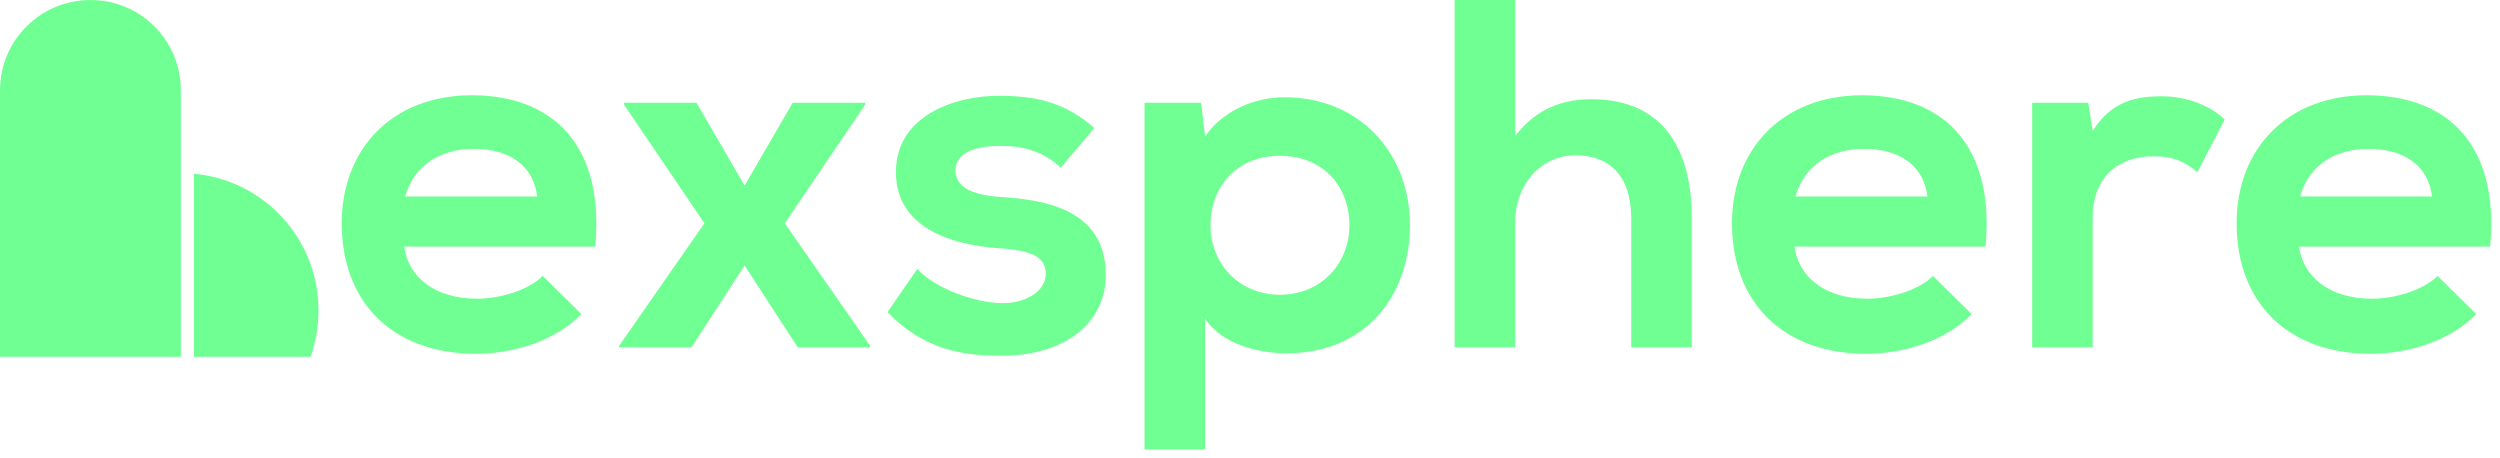
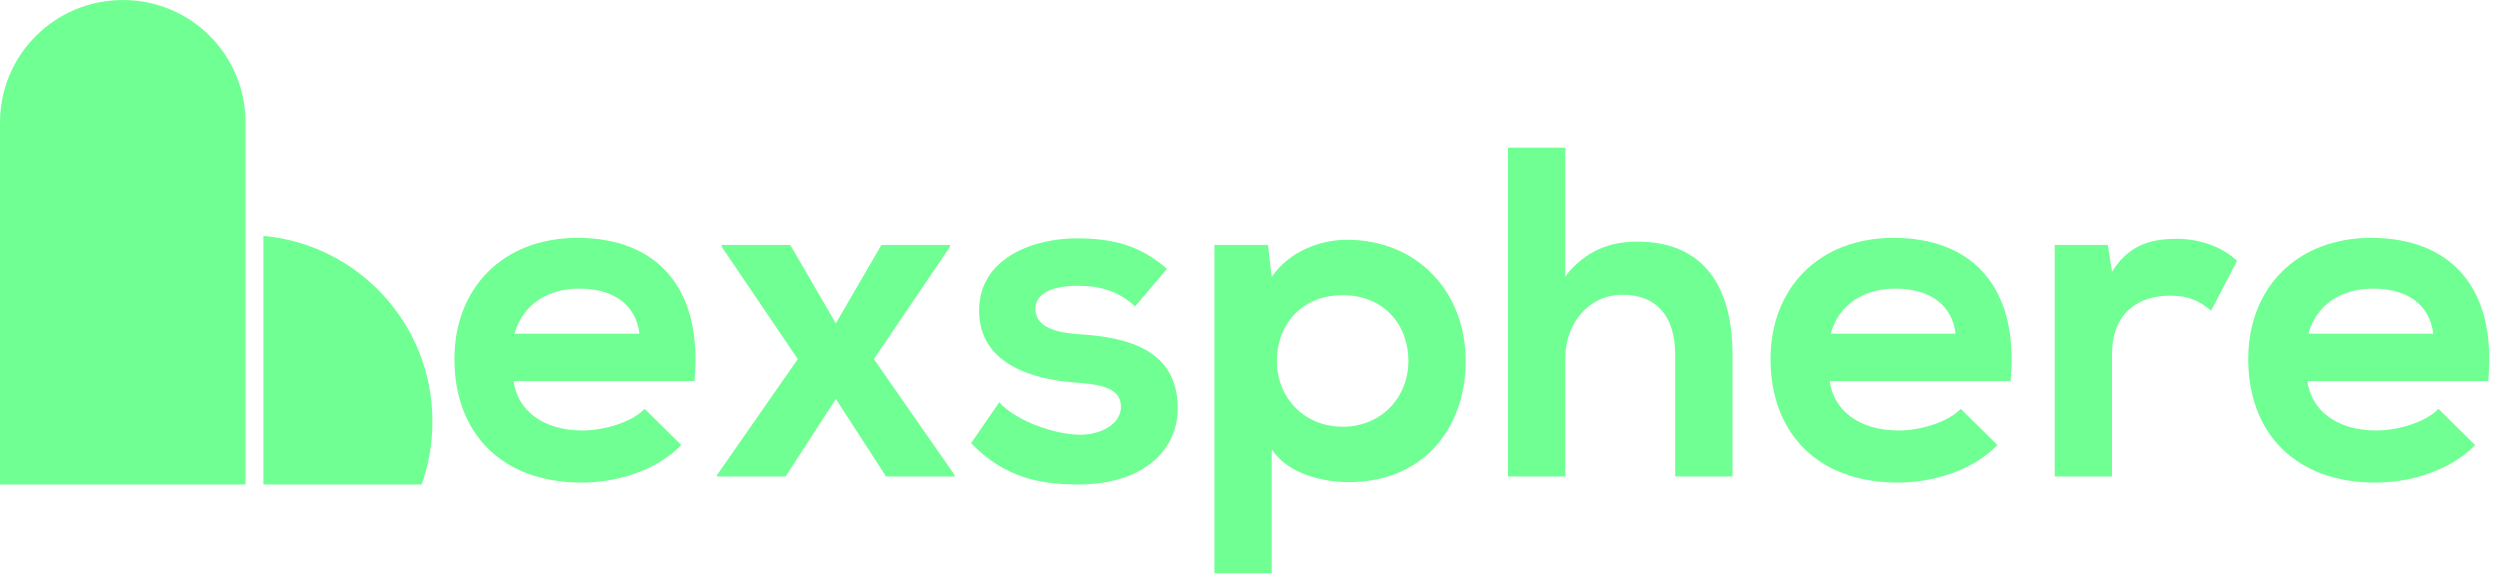
- <svg xmlns="http://www.w3.org/2000/svg" width="100%" height="100%" viewBox="0 0 213 39" version="1.1" xml:space="preserve" style="fill-rule:evenodd;clip-rule:evenodd;stroke-linejoin:round;stroke-miterlimit:1.414;">
-   <g transform="matrix(1,0,0,1,-133.873,-160.85)">
-     <g transform="matrix(1,0,0,1,83.2751,110.739)">
-       <g transform="matrix(0.889939,0,0,0.889939,8.7732,-39.0806)">
+ <svg xmlns="http://www.w3.org/2000/svg" width="100%" height="100%" viewBox="0 0 225 52" version="1.1" xml:space="preserve" style="fill-rule:evenodd;clip-rule:evenodd;stroke-linejoin:round;stroke-miterlimit:1.414;">
+   <g transform="matrix(1,0,0,1,-127.981,-154.204)">
+     <g transform="matrix(1,0,0,1,89.1667,117.295)">
+       <g transform="matrix(0.889939,0,0,0.889939,8.7732,-38.9906)">
        <path d="M103.985,123.831C104.888,114.188 99.995,109.343 92.158,109.343C84.557,109.343 79.712,114.473 79.712,121.598C79.712,129.104 84.51,134.091 92.585,134.091C96.148,134.091 100.185,132.856 102.655,130.291L98.95,126.634C97.62,128.011 94.818,128.819 92.68,128.819C88.595,128.819 86.077,126.729 85.697,123.831L103.985,123.831ZM85.792,119.033C86.647,115.993 89.212,114.473 92.348,114.473C95.673,114.473 98.048,115.993 98.428,119.033L85.792,119.033Z" style="fill:rgb(112,255,147);fill-rule:nonzero;" />
        <path d="M118.284,117.988L113.676,110.055L106.741,110.055L106.741,110.245L114.436,121.598L106.266,133.331L106.266,133.474L113.201,133.474L118.284,125.636L123.366,133.474L130.302,133.474L130.302,133.331L122.131,121.598L129.826,110.245L129.826,110.055L122.891,110.055L118.284,117.988Z" style="fill:rgb(112,255,147);fill-rule:nonzero;" />
        <path d="M151.772,112.478C149.065,110.103 146.31,109.39 142.652,109.39C138.377,109.39 132.772,111.291 132.772,116.706C132.772,122.026 138.044,123.641 142.462,123.974C145.787,124.164 147.117,124.829 147.117,126.444C147.117,128.154 145.075,129.294 142.889,129.246C140.277,129.199 136.477,127.821 134.814,125.969L131.964,130.101C135.384,133.664 139.089,134.281 142.794,134.281C149.492,134.281 152.865,130.719 152.865,126.586C152.865,120.363 147.26,119.366 142.842,119.081C139.849,118.891 138.472,118.036 138.472,116.516C138.472,115.043 139.992,114.188 142.747,114.188C144.98,114.188 146.88,114.711 148.542,116.278L151.772,112.478Z" style="fill:rgb(112,255,147);fill-rule:nonzero;" />
        <path d="M169.538,128.439C165.595,128.439 162.888,125.446 162.888,121.788C162.888,118.131 165.358,115.138 169.538,115.138C173.718,115.138 176.188,118.131 176.188,121.788C176.188,125.446 173.481,128.439 169.538,128.439ZM162.365,143.259L162.365,130.719C164.028,133.284 167.685,134.044 170.156,134.044C177.661,134.044 181.984,128.629 181.984,121.788C181.984,114.901 177.186,109.533 169.966,109.533C167.305,109.533 164.17,110.673 162.365,113.286L161.985,110.055L156.57,110.055L156.57,143.259L162.365,143.259Z" style="fill:rgb(112,255,147);fill-rule:nonzero;" />
        <path d="M186.259,100.223L186.259,133.474L192.054,133.474L192.054,121.503C192.054,117.988 194.429,115.091 197.849,115.091C200.937,115.091 203.169,116.896 203.169,121.171L203.169,133.474L208.965,133.474L208.965,121.123C208.965,114.236 206.019,109.723 199.369,109.723C196.709,109.723 194.144,110.531 192.054,113.238L192.054,100.223L186.259,100.223Z" style="fill:rgb(112,255,147);fill-rule:nonzero;" />
        <path d="M237.086,123.831C237.988,114.188 233.095,109.343 225.258,109.343C217.657,109.343 212.812,114.473 212.812,121.598C212.812,129.104 217.61,134.091 225.685,134.091C229.248,134.091 233.285,132.856 235.756,130.291L232.05,126.634C230.72,128.011 227.918,128.819 225.78,128.819C221.695,128.819 219.177,126.729 218.797,123.831L237.086,123.831ZM218.892,119.033C219.747,115.993 222.313,114.473 225.448,114.473C228.773,114.473 231.148,115.993 231.528,119.033L218.892,119.033Z" style="fill:rgb(112,255,147);fill-rule:nonzero;" />
        <path d="M241.551,110.055L241.551,133.474L247.346,133.474L247.346,121.123C247.346,116.801 250.149,115.186 253.189,115.186C255.089,115.186 256.181,115.708 257.369,116.706L259.982,111.671C258.699,110.388 256.371,109.438 253.949,109.438C251.574,109.438 249.151,109.865 247.346,112.763L246.919,110.055L241.551,110.055Z" style="fill:rgb(112,255,147);fill-rule:nonzero;" />
        <path d="M285.395,123.831C286.298,114.188 281.405,109.343 273.567,109.343C265.967,109.343 261.122,114.473 261.122,121.598C261.122,129.104 265.919,134.091 273.995,134.091C277.557,134.091 281.595,132.856 284.065,130.291L280.36,126.634C279.03,128.011 276.227,128.819 274.09,128.819C270.004,128.819 267.487,126.729 267.107,123.831L285.395,123.831ZM267.202,119.033C268.057,115.993 270.622,114.473 273.757,114.473C277.082,114.473 279.457,115.993 279.837,119.033L267.202,119.033Z" style="fill:rgb(112,255,147);fill-rule:nonzero;" />
      </g>
-       <g transform="matrix(0.45009,0,0,0.45009,47.8709,-9.74116)">
+     </g>
+     <g transform="matrix(1,0,0,1,89.1667,117.295)">
+       <g transform="matrix(0.645547,0,0,0.645547,34.9035,-48.9344)">
        <path d="M23.193,132.979C13.712,132.979 6.058,140.616 6.058,150.076L6.058,200.521L40.291,200.521L40.291,150.076C40.291,140.616 32.675,132.979 23.193,132.979ZM64.842,200.521L42.777,200.521L42.777,165.864C55.998,167.068 66.344,178.167 66.344,191.703C66.344,194.796 65.834,197.77 64.842,200.521Z" style="fill:rgb(112,255,147);" />
      </g>
    </g>
  </g>
</svg>
